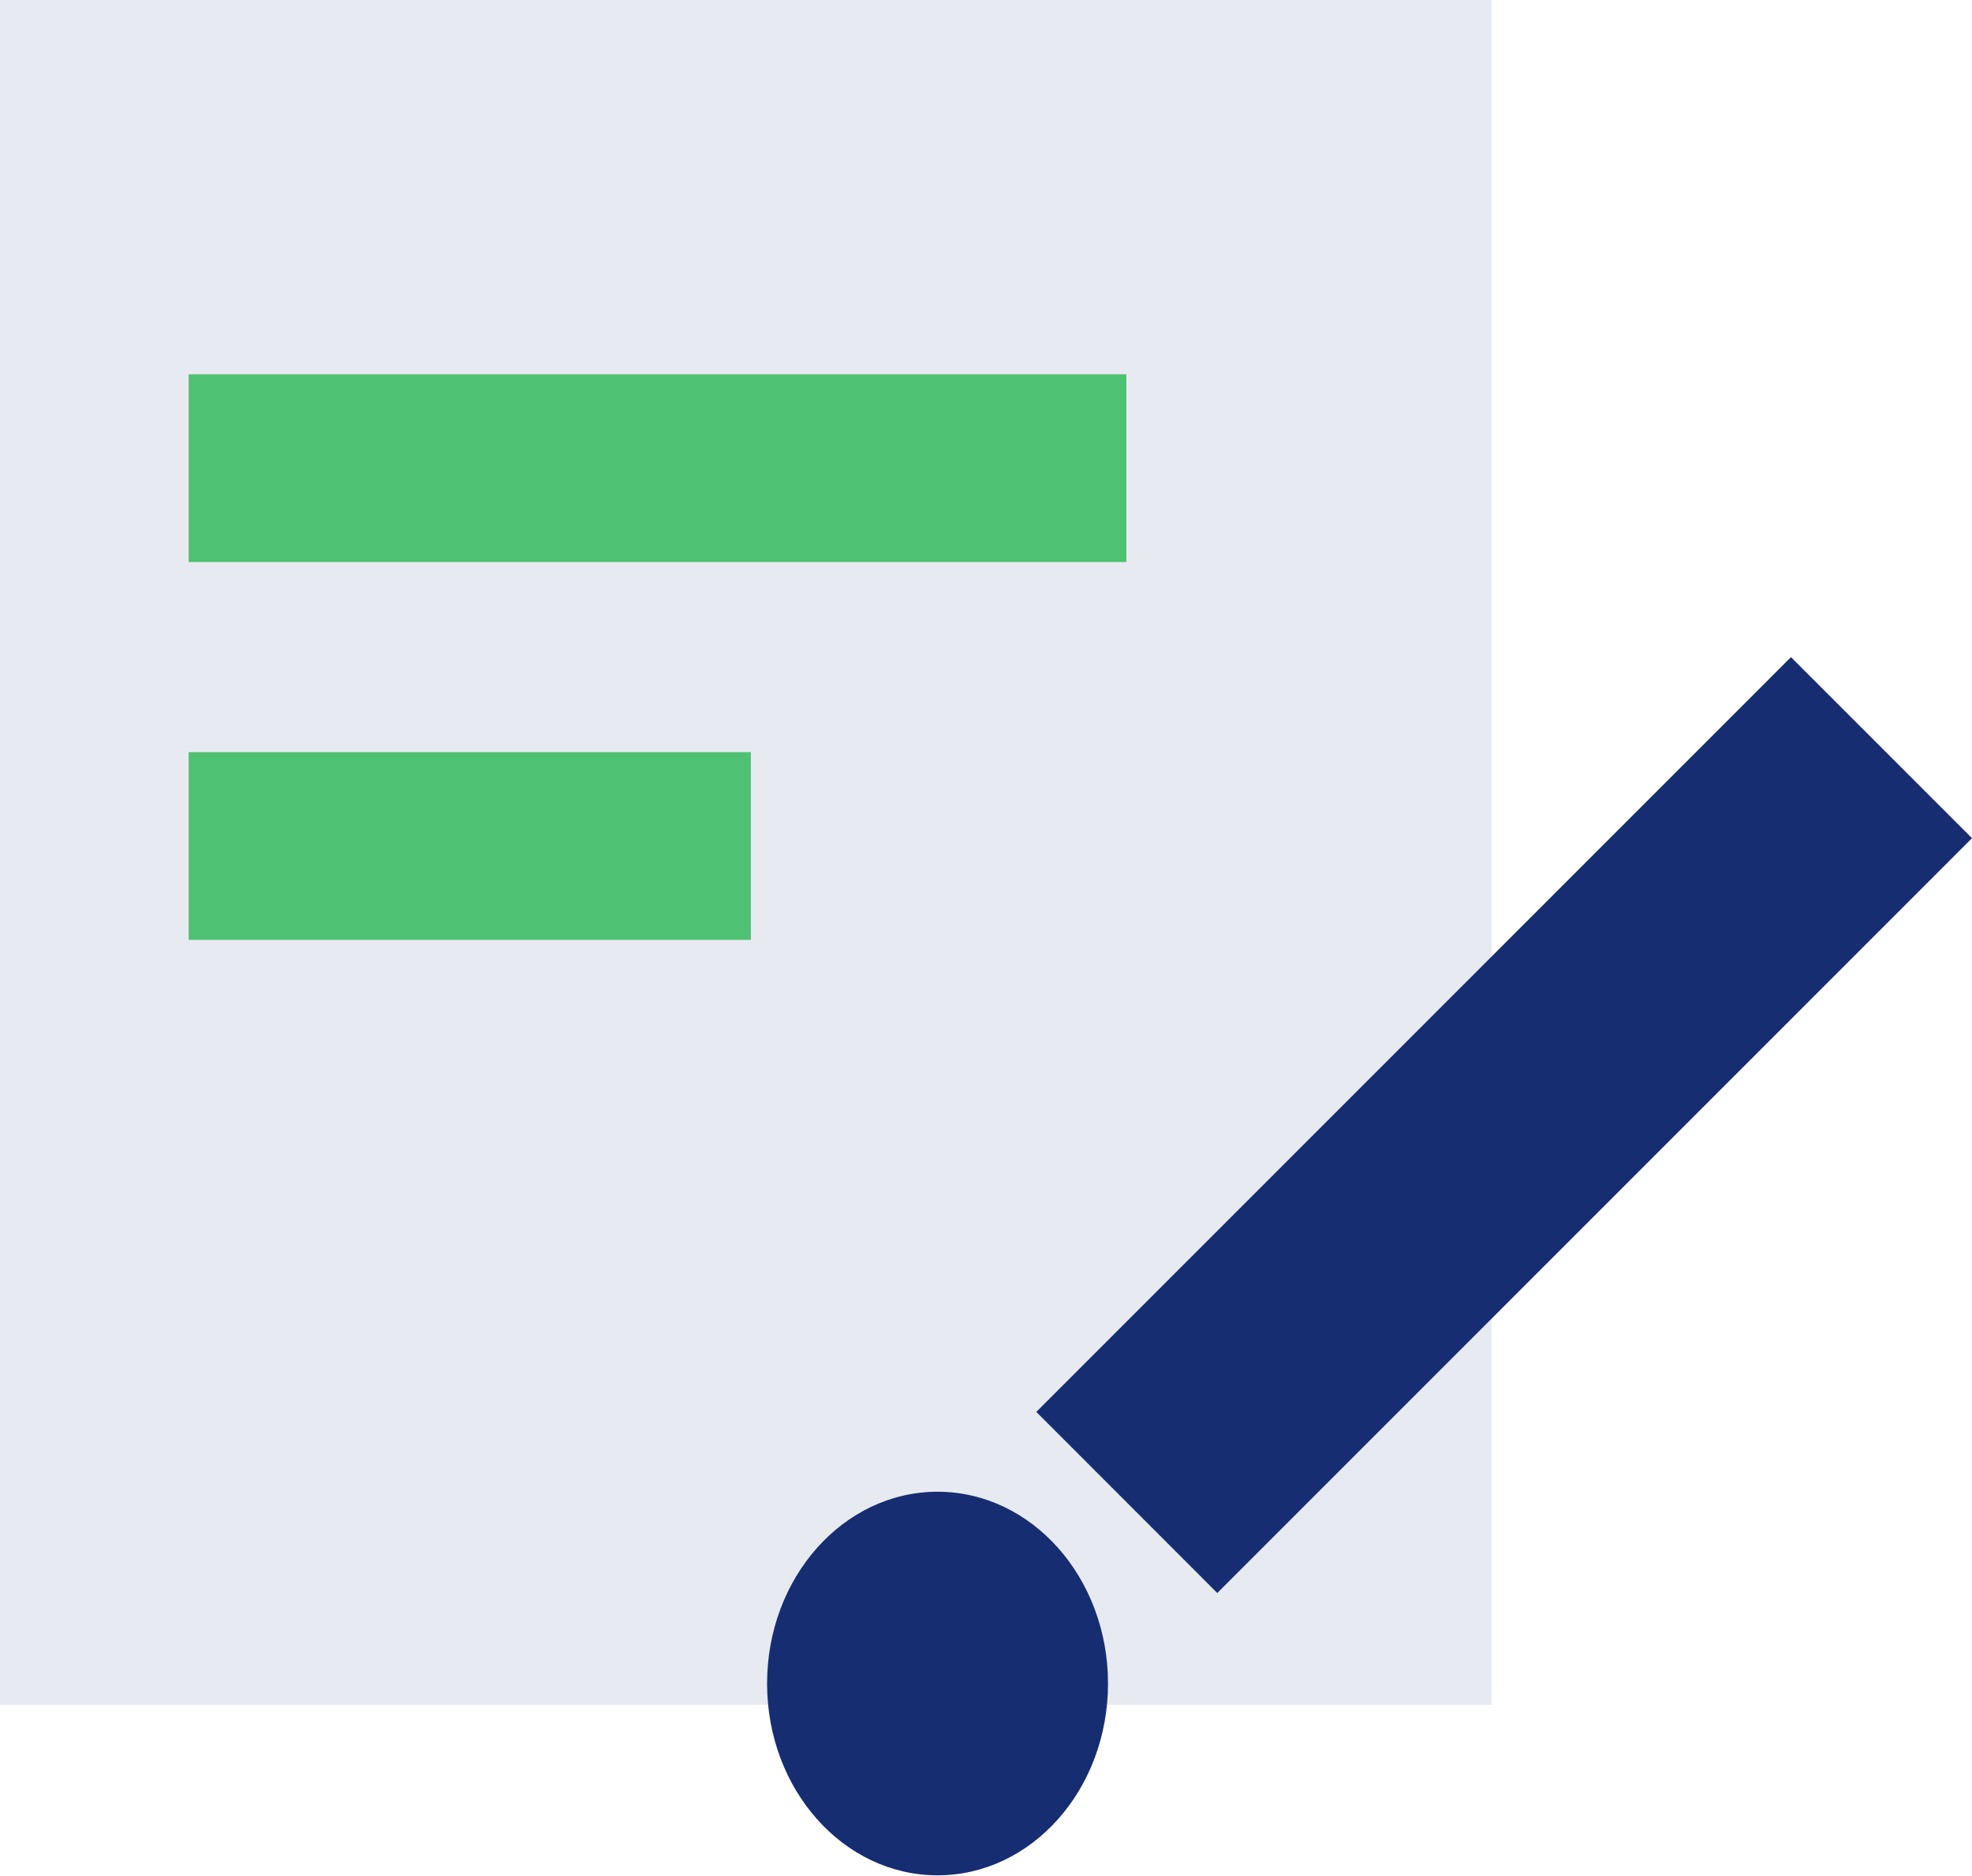
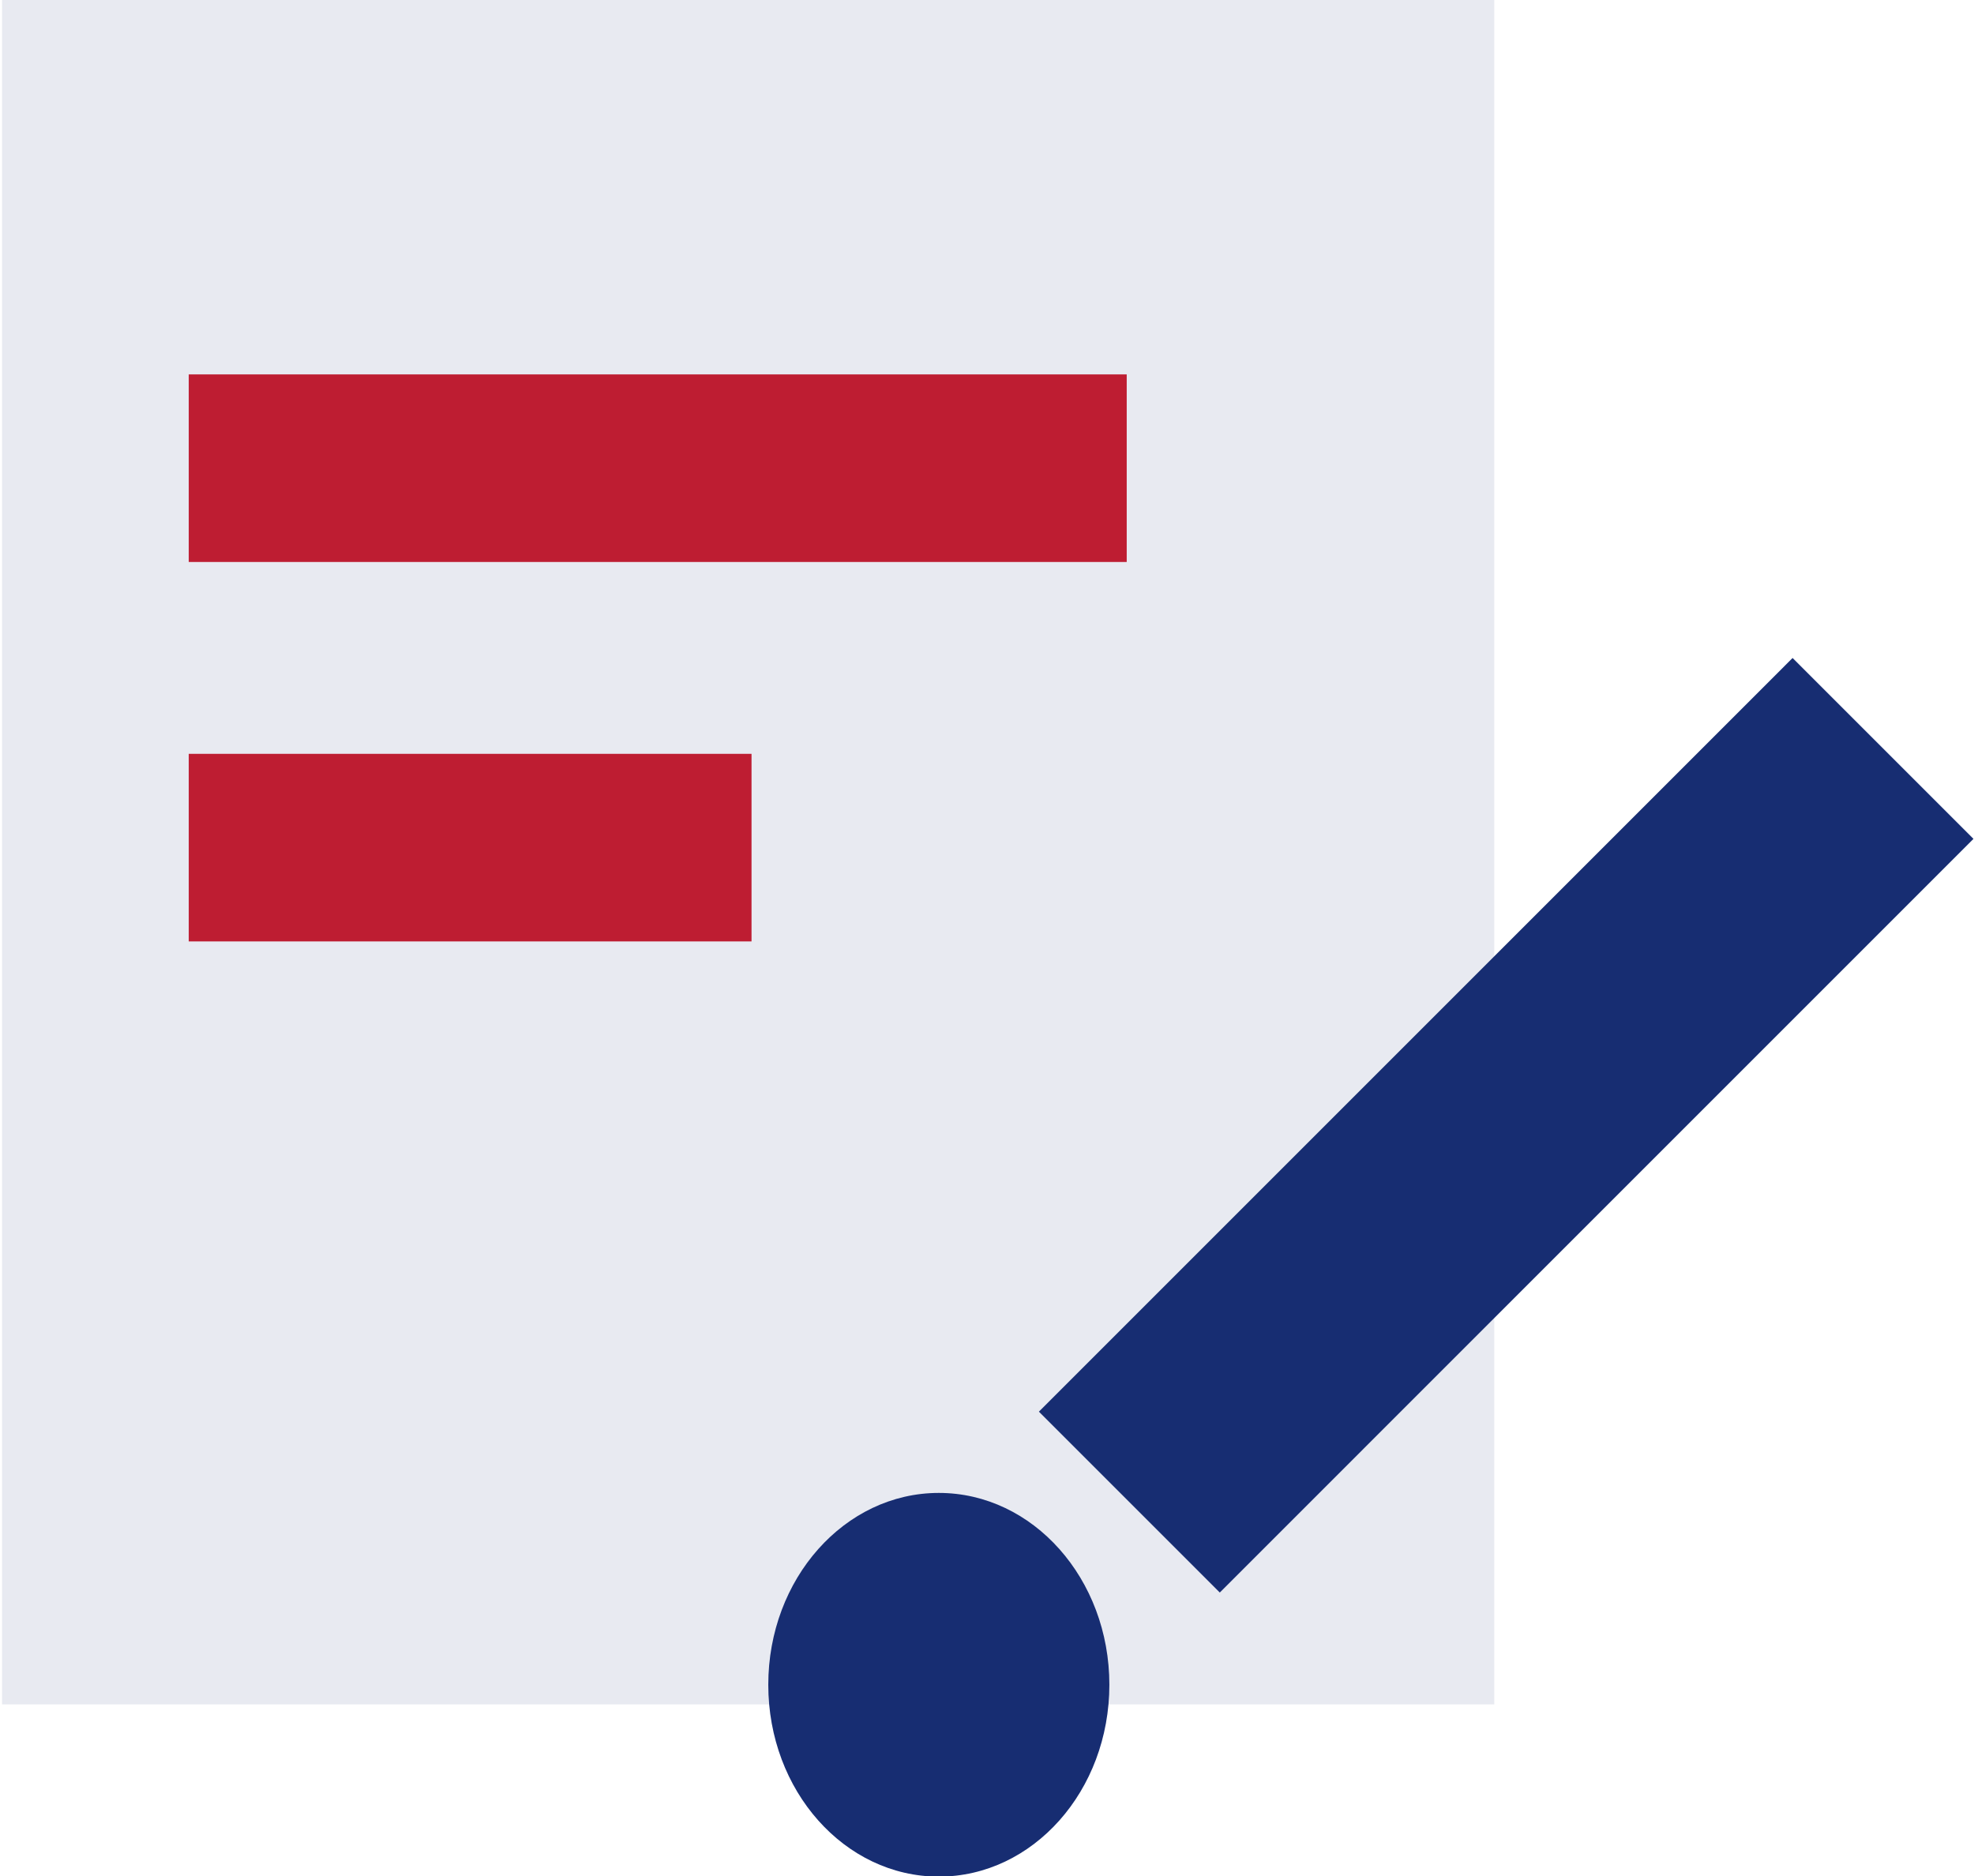
- <svg xmlns="http://www.w3.org/2000/svg" viewBox="0 0 46.274 44">
-   <path fill="#e8eaf1" d="M0 0h35v40H0z" />
-   <g transform="translate(17.62 15.418)" fill="#172d72">
-     <ellipse cx="4" cy="4.5" rx="4" ry="4.5" transform="translate(.38 19.582)" />
-     <path d="m24.406 0 4.248 4.248-17.71 17.71-4.247-4.249z" />
+ <svg xmlns="http://www.w3.org/2000/svg" version="1.1" id="图层_1" x="0" y="0" viewBox="0 0 46.3 44" style="enable-background:new 0 0 46.3 44" xml:space="preserve">
+   <style>.st1{fill:#172d72}.st2{fill:#be1d32}</style>
+   <g id="组_5631" transform="translate(-765.052 -138.422)">
+     <path id="矩形_4561" style="fill:#e8eaf1" d="M765.1 138.4h35v40h-35z" />
+     <g id="组_5632" transform="translate(782.672 153.84)">
+       <ellipse id="椭圆_1281" class="st1" cx="4.4" cy="24.1" rx="4" ry="4.5" />
+       <path id="矩形_4562" transform="rotate(-45.001 17.675 10.979)" class="st1" d="M5.2 8h25v6h-25z" />
+     </g>
+     <g id="组_5633" transform="translate(769.479 147.204)">
+       <path id="矩形_4563" class="st2" d="M0 0h22v4.4H0z" />
+       <path id="矩形_4564" class="st2" d="M0 8.9h13.2v4.4H0z" />
+     </g>
  </g>
-   <path d="M4.427 8.782H26.43v4.405H4.427zm0 8.865H17.62v4.405H4.427z" fill="#4fc172" />
</svg>
